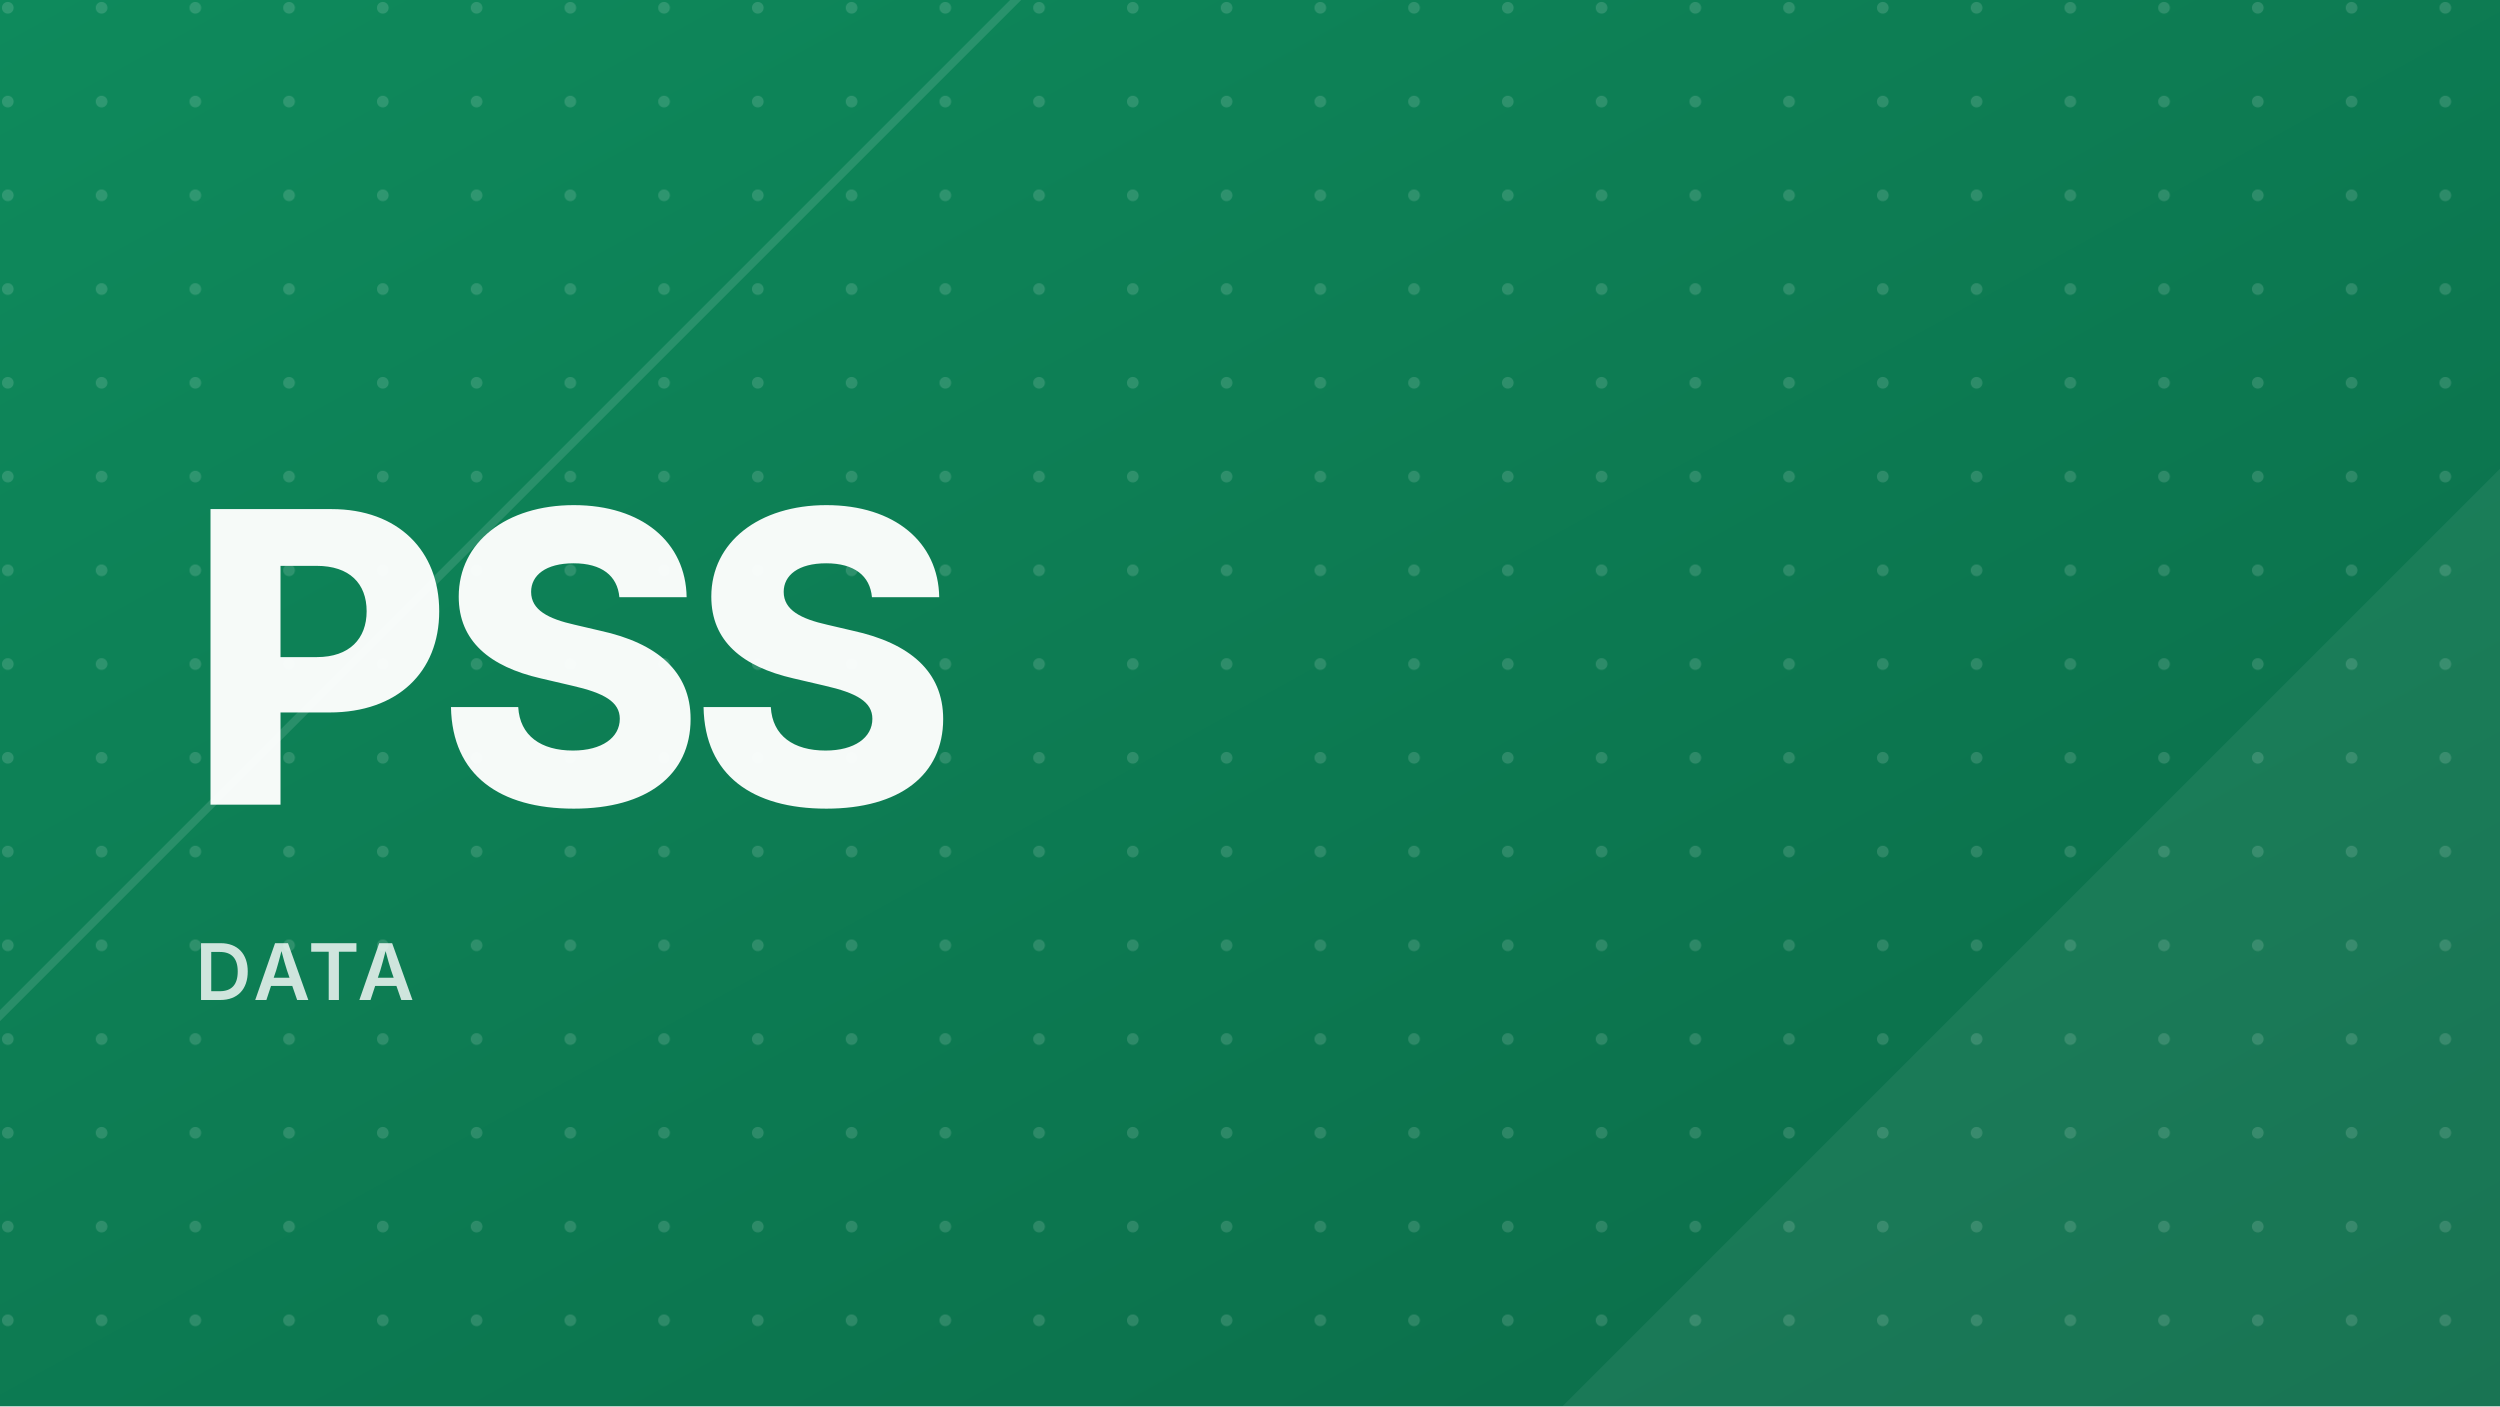
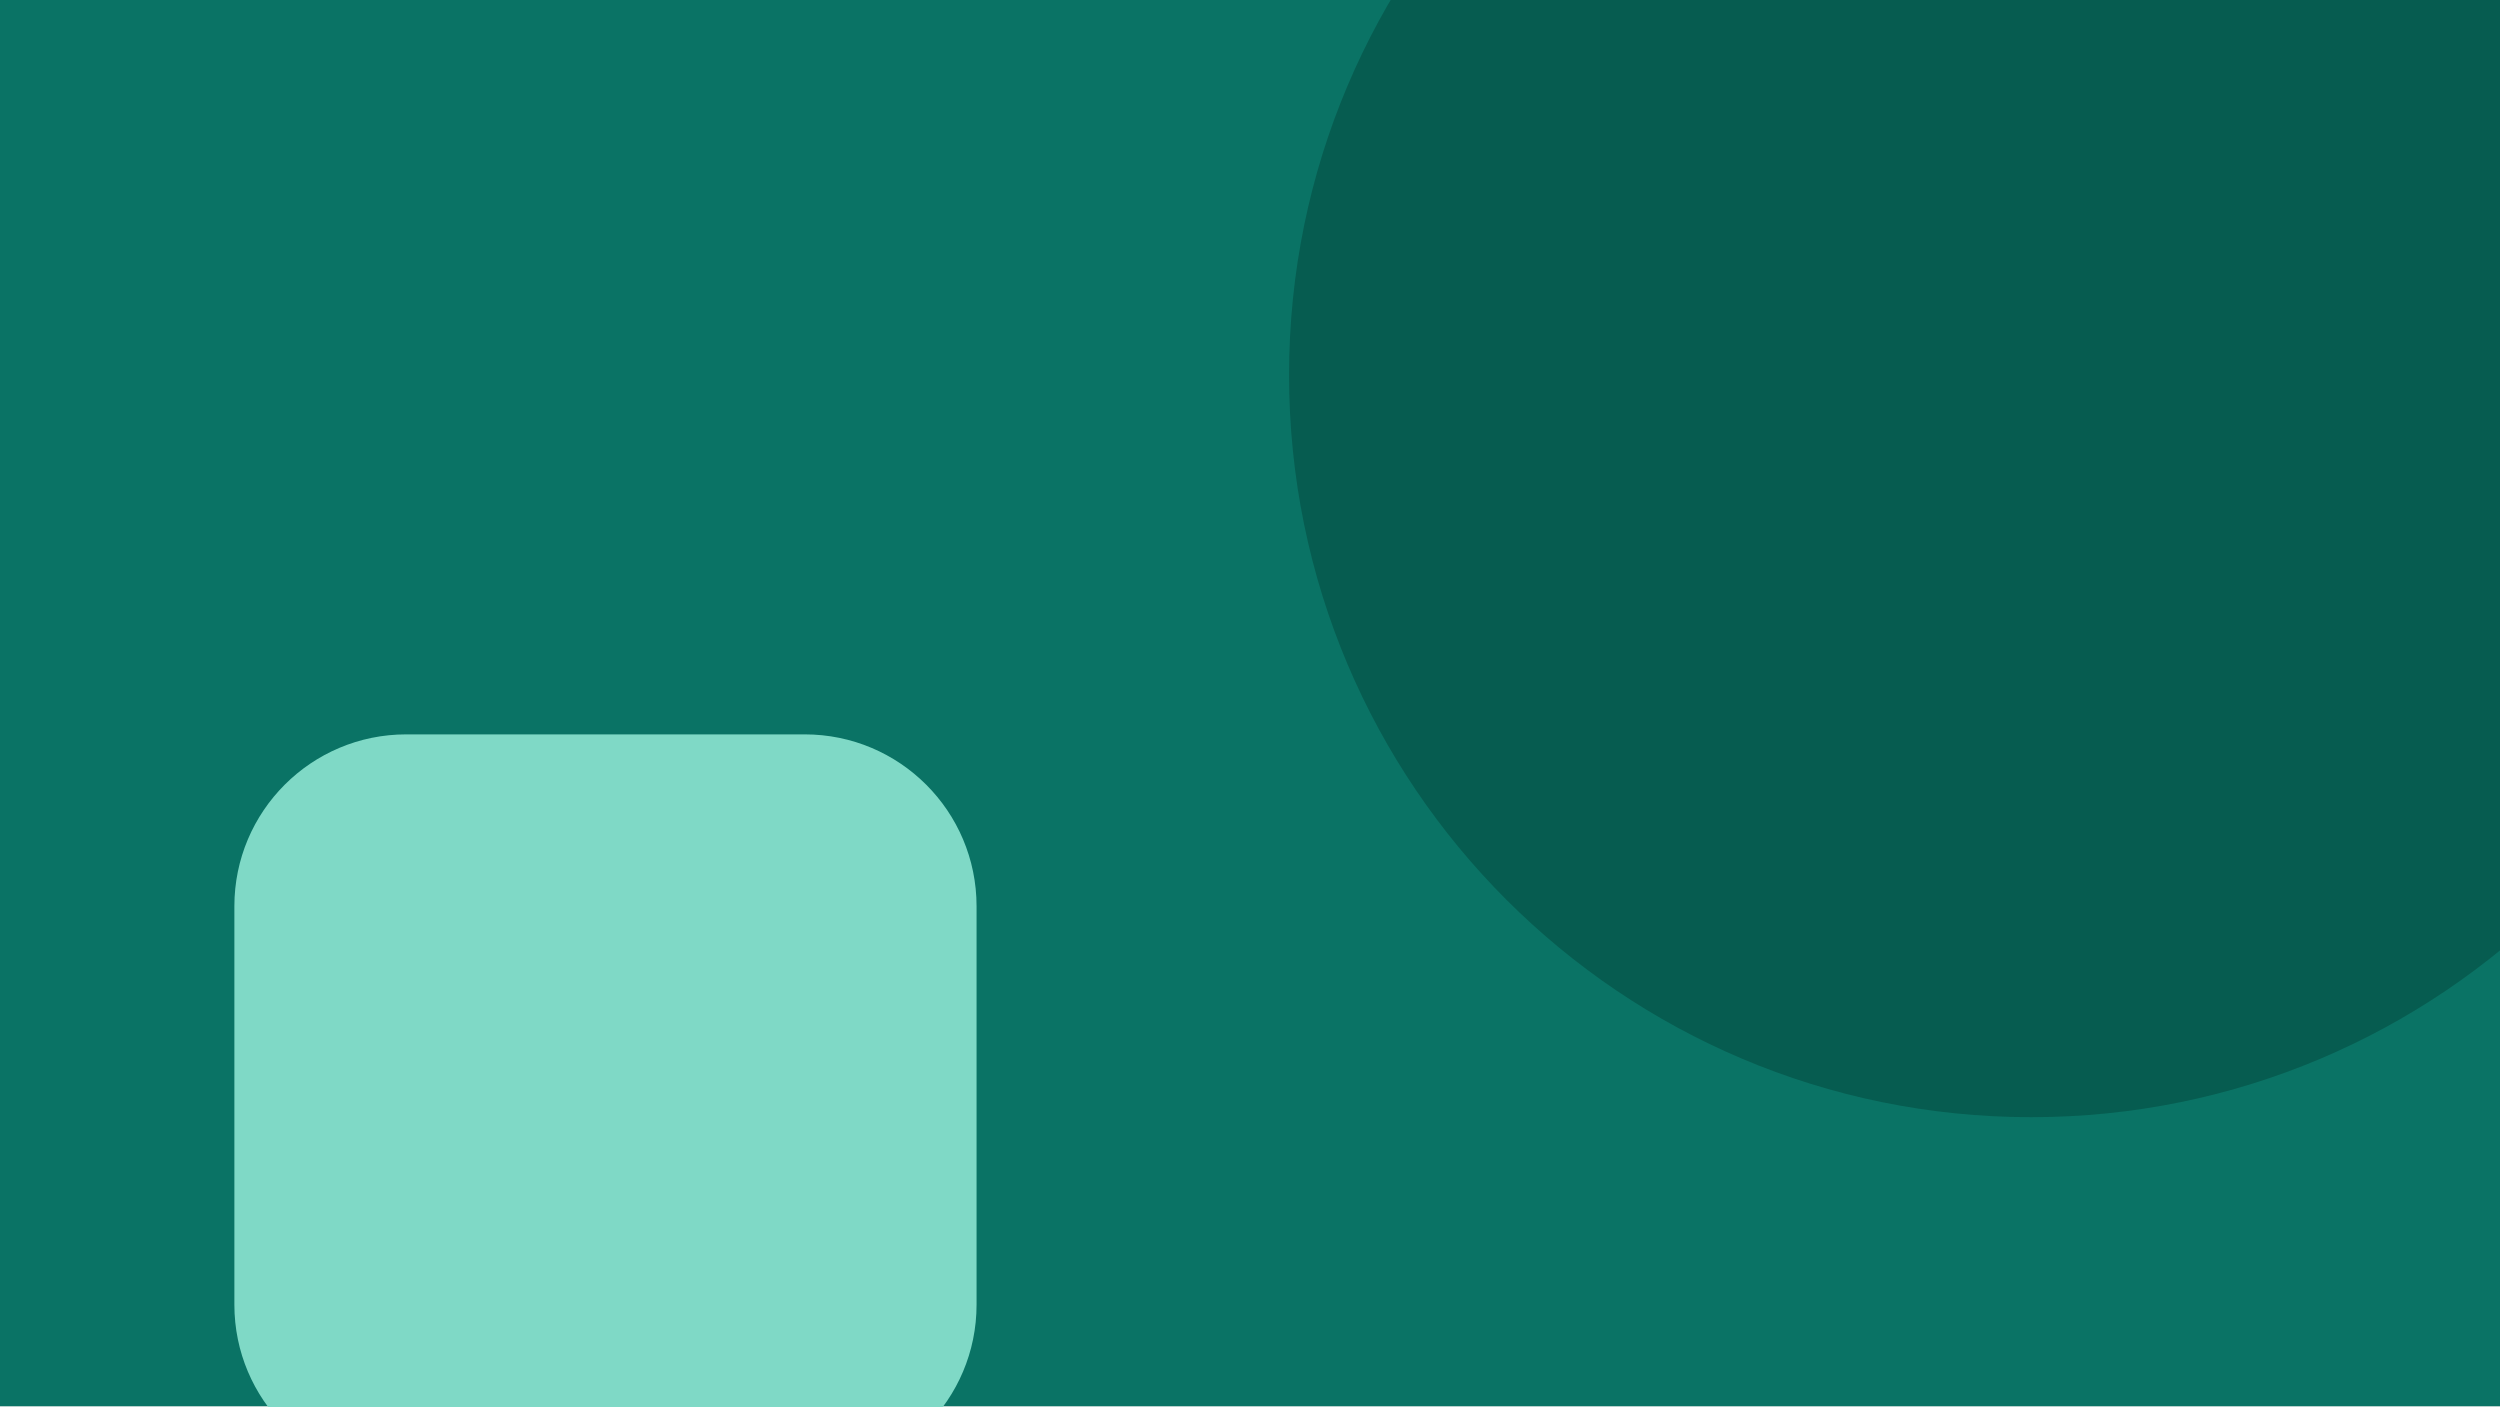
- <svg xmlns="http://www.w3.org/2000/svg" viewBox="0 0 640 360" width="640" height="360" role="img" aria-label="PostgreSQL from Schema to Scale">
-   <defs>
-     <linearGradient id="g" x1="0" y1="0" x2="1" y2="1">
-       <stop offset="0%" stop-color="#0E8A5C" />
-       <stop offset="100%" stop-color="#0B6B48" />
-     </linearGradient>
-     <pattern id="dots" width="24" height="24" patternUnits="userSpaceOnUse">
-       <circle cx="2" cy="2" r="1.5" fill="#ffffff" fill-opacity="0.14" />
-     </pattern>
-   </defs>
-   <rect width="640" height="360" fill="url(#g)" />
-   <rect width="640" height="360" fill="url(#dots)" />
-   <path d="M400 360 L640 120 L640 360 Z" fill="#ffffff" fill-opacity="0.06" />
-   <path d="M-40 300 L300 -40" stroke="#ffffff" stroke-opacity="0.12" stroke-width="2" />
-   <text x="48" y="206" font-family="Bricolage Grotesque, Inter, Segoe UI, Arial, sans-serif" font-size="104" font-weight="800" fill="#ffffff" fill-opacity="0.96" letter-spacing="-4">PSS</text>
-   <text x="50" y="256" font-family="Inter, Segoe UI, Arial, sans-serif" font-size="20" font-weight="600" fill="#ffffff" fill-opacity="0.80" letter-spacing="1.2">DATA</text>
+ <svg xmlns="http://www.w3.org/2000/svg" viewBox="0 0 640 360" width="640" height="360" role="presentation">
+   <rect width="640" height="360" fill="#0A7365" />
+   <circle cx="520" cy="96" r="190" fill="#065C50" />
+   <rect x="60" y="188" width="190" height="190" rx="44" fill="#7FD9C6" />
</svg>
